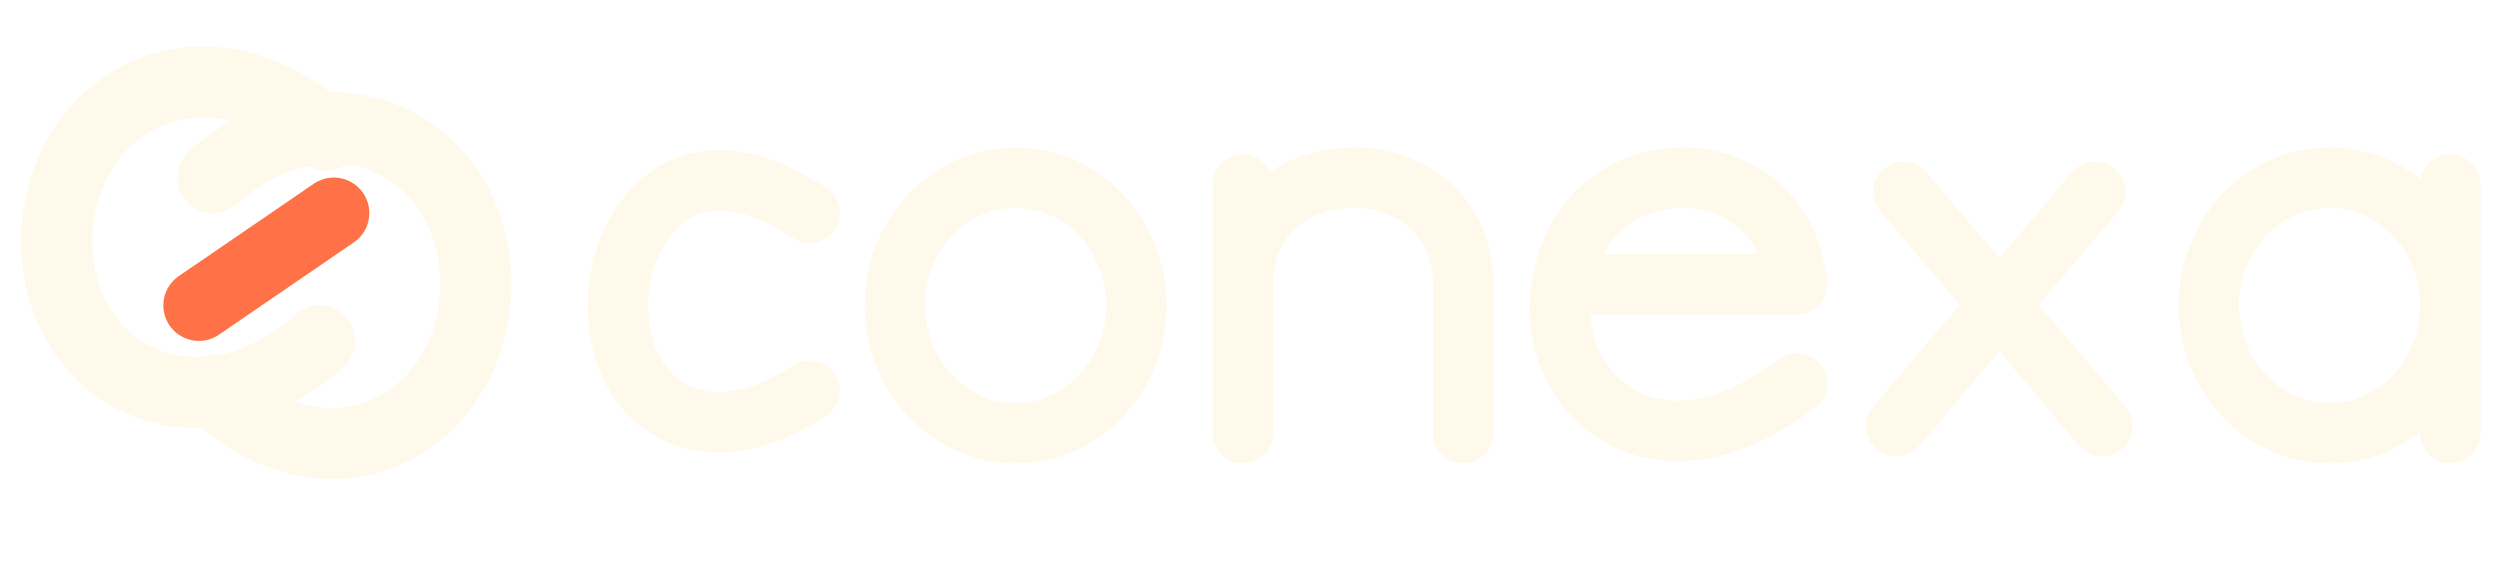
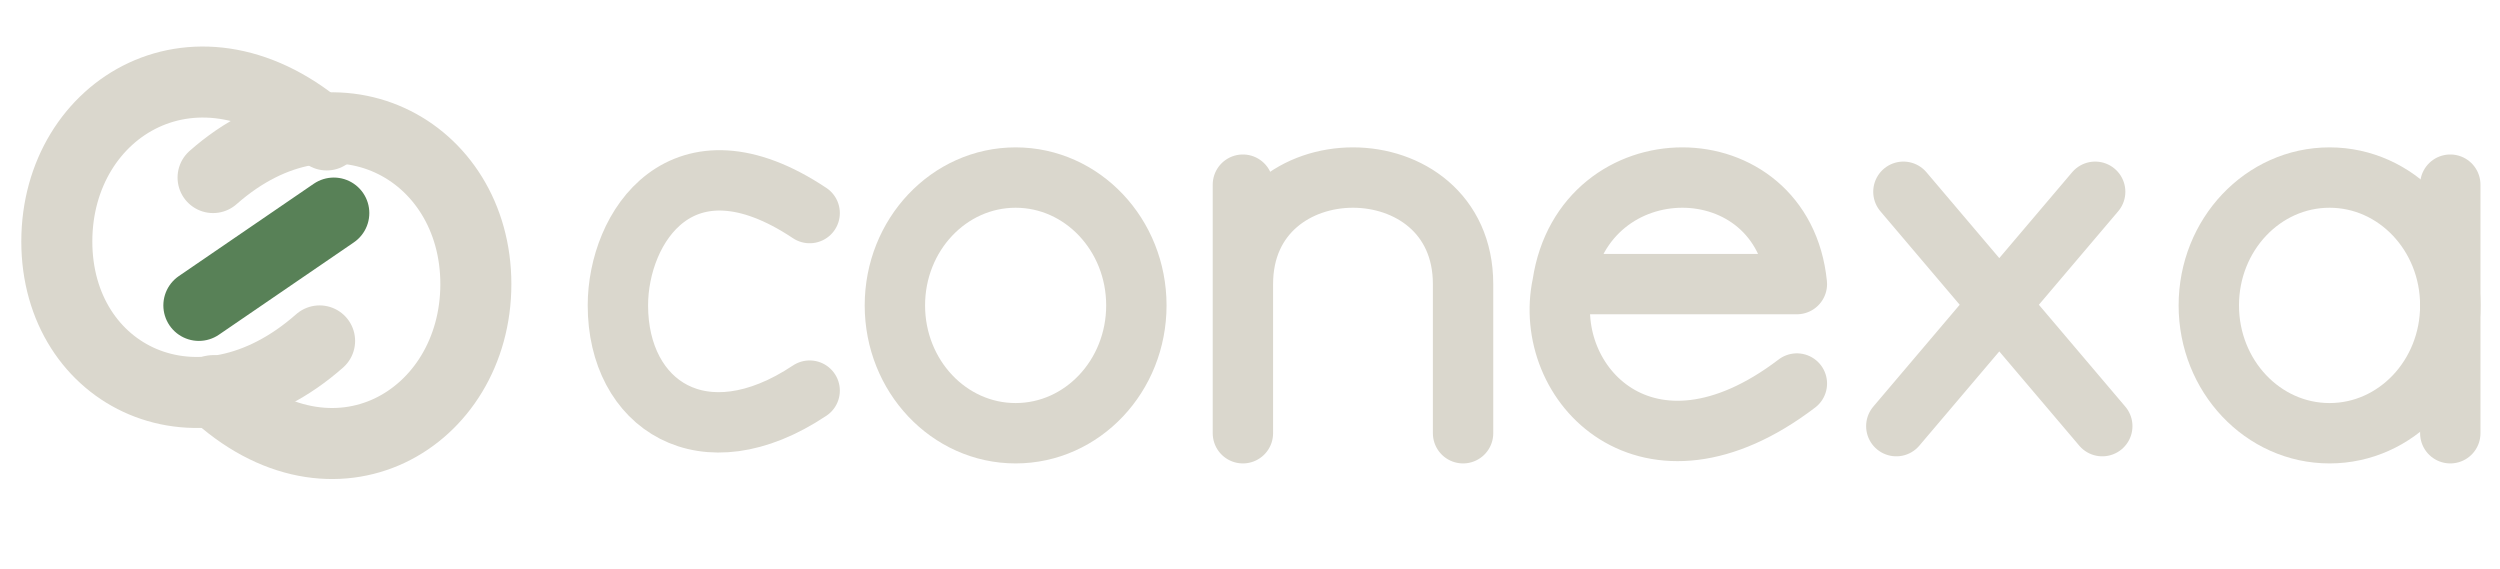
<svg xmlns="http://www.w3.org/2000/svg" viewBox="0 0 352 80" role="img" aria-label="Conexa">
  <g fill="none" stroke-linecap="round" stroke-linejoin="round">
-     <path d="M46 19C28 3 8 15 8 34C8 53 28 63 45 48" stroke="#fff9ec" stroke-width="10" />
-     <path d="M30 25C47 10 67 21 67 40C67 59 47 71 30 55" stroke="#fff9ec" stroke-width="10" />
-     <path d="M28 43L47 30" stroke="#ff7147" stroke-width="10" />
+     <path d="M46 19C28 3 8 15 8 34C8 53 28 63 45 48" stroke="#dad7cd" stroke-width="10" />
+     <path d="M30 25C47 10 67 21 67 40C67 59 47 71 30 55" stroke="#dad7cd" stroke-width="10" />
+     <path d="M28 43L47 30" stroke="#588157" stroke-width="10" />
  </g>
-   <g transform="translate(87 0)" fill="none" stroke="#fff9ec" stroke-width="8.5" stroke-linecap="round" stroke-linejoin="round">
+   <g transform="translate(87 0)" fill="none" stroke="#dad7cd" stroke-width="8.5" stroke-linecap="round" stroke-linejoin="round">
    <path d="M27 30C9 18 0 32 0 43C0 57 12 65 27 55" />
    <ellipse cx="56" cy="43" rx="17" ry="18" />
    <path d="M88 61V26M88 40C88 20 119 20 119 40V61M166 54C145 70 130 54 133 40C136 20 164 20 166 40H135M181 27L209 60M208 27L180 60" />
    <ellipse cx="241" cy="43" rx="17" ry="18" />
    <path d="M258 26V61" />
  </g>
</svg>
